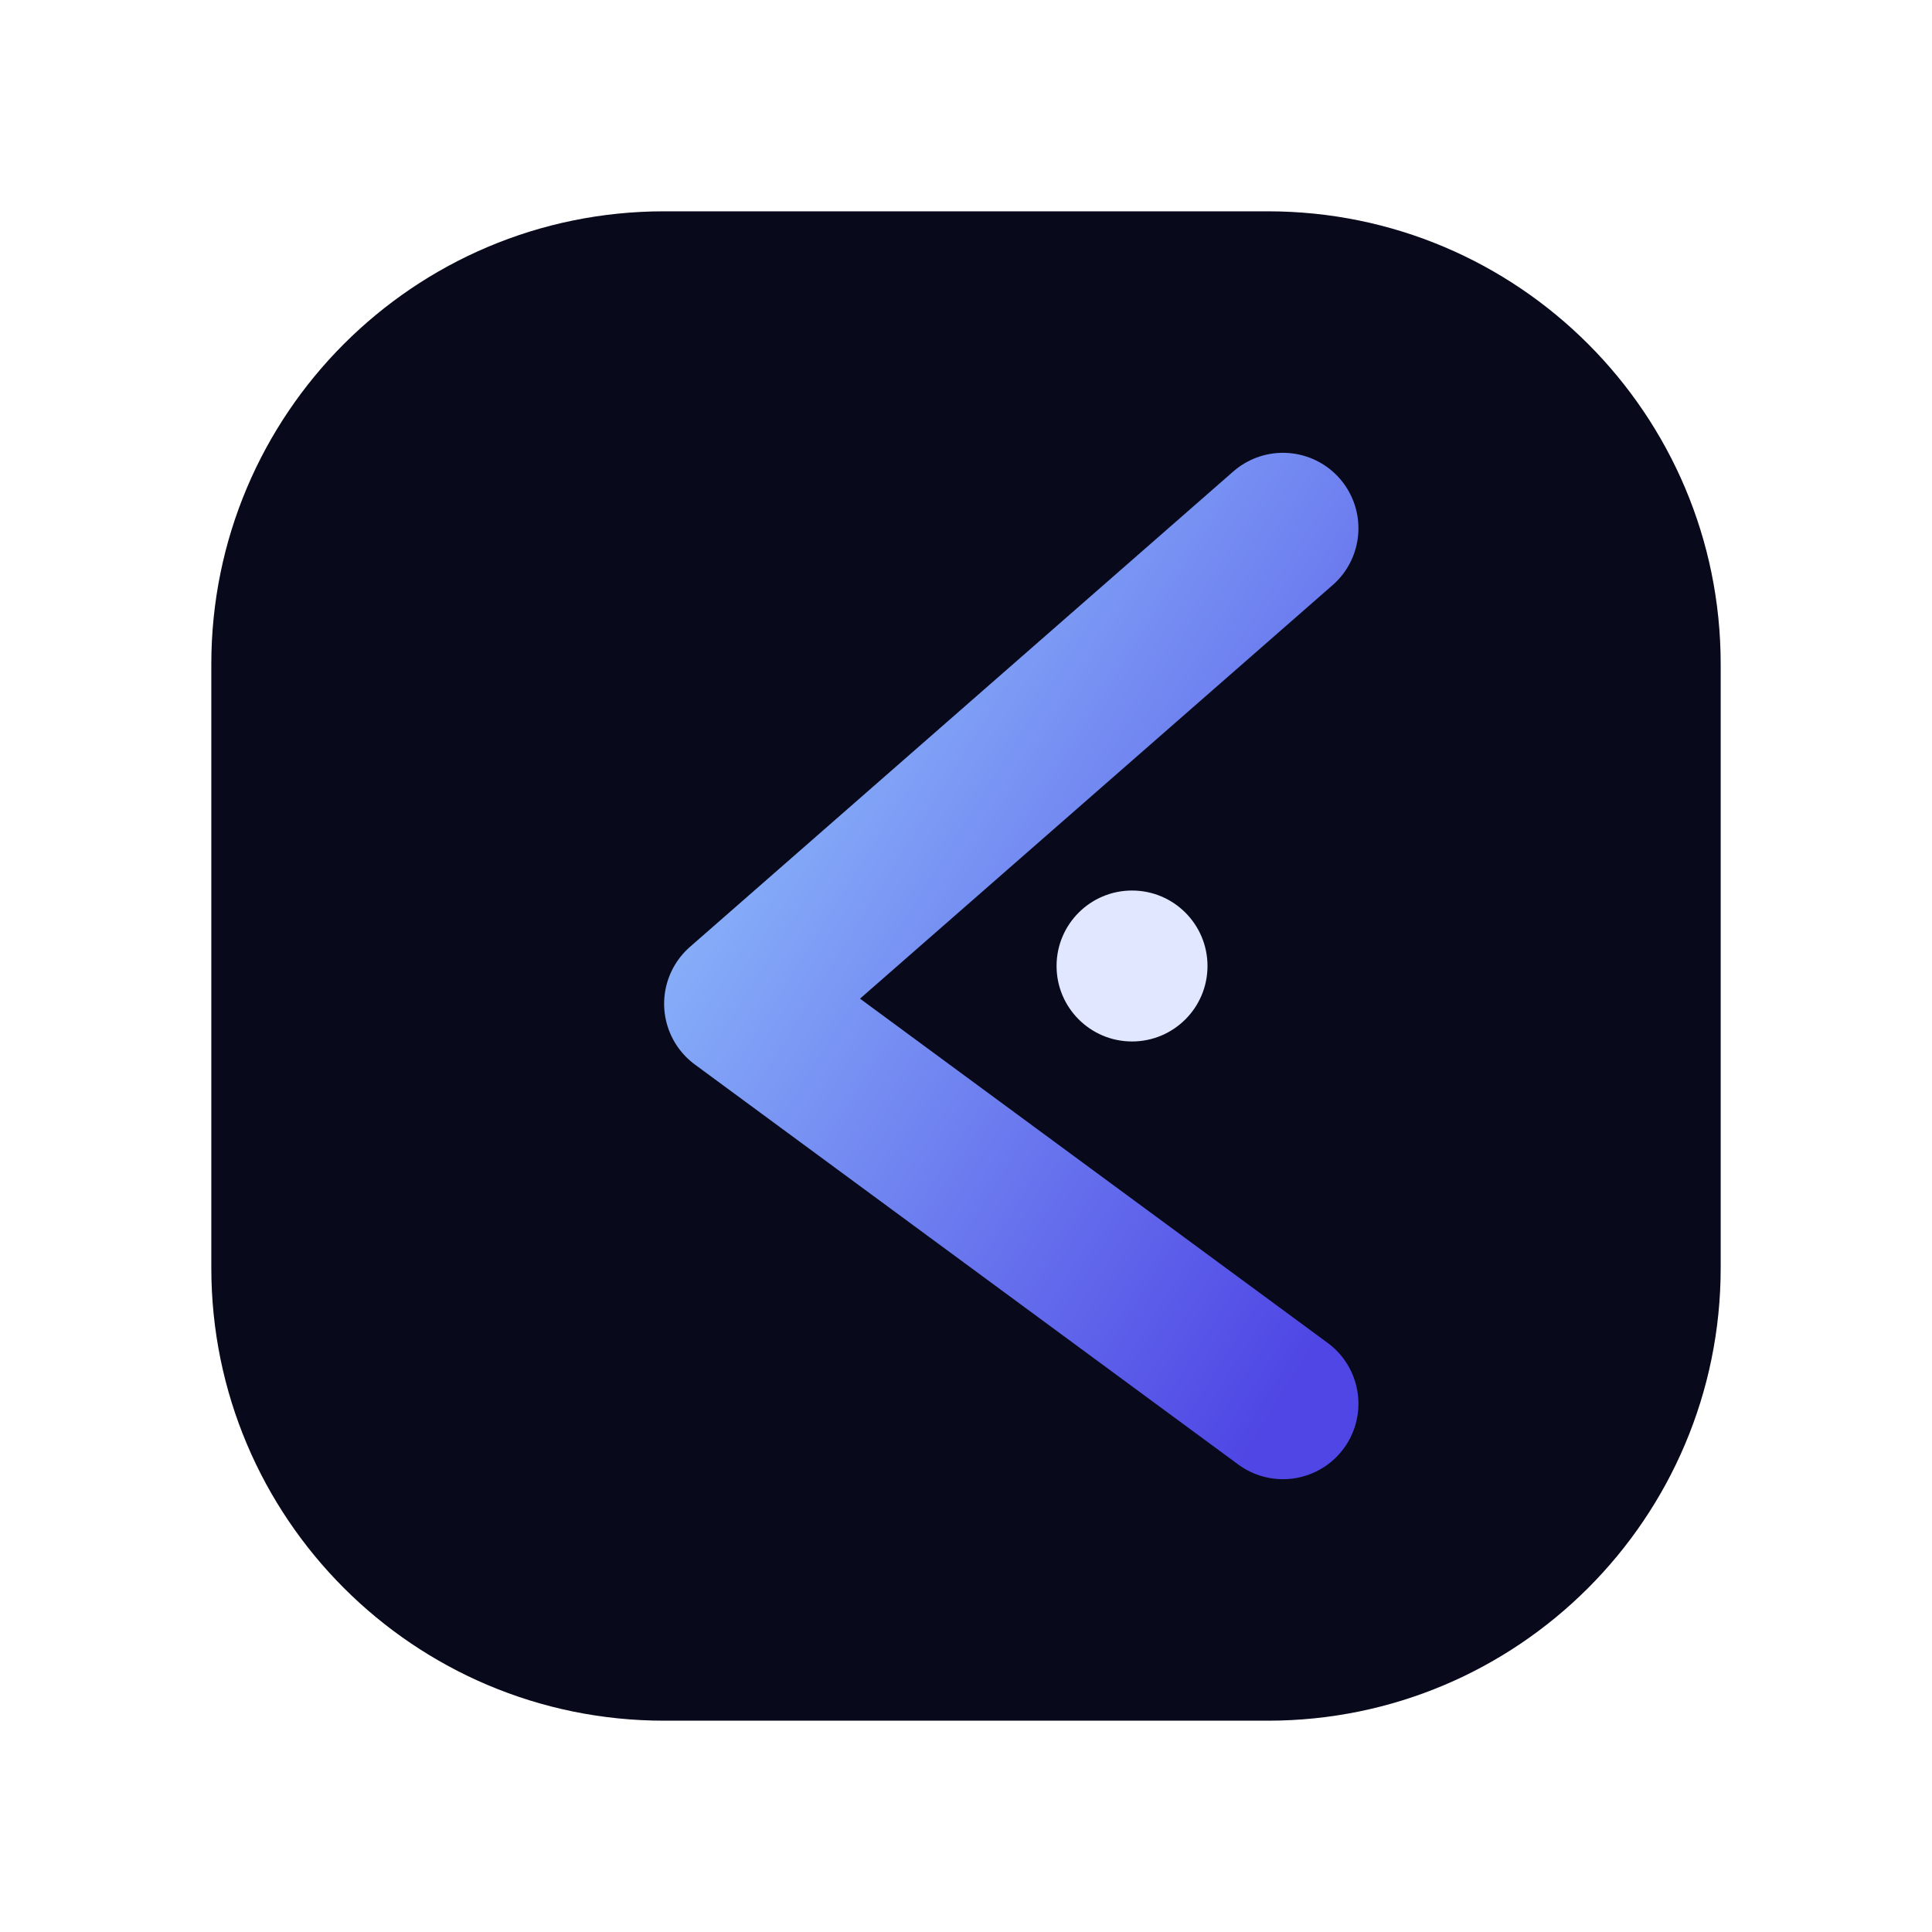
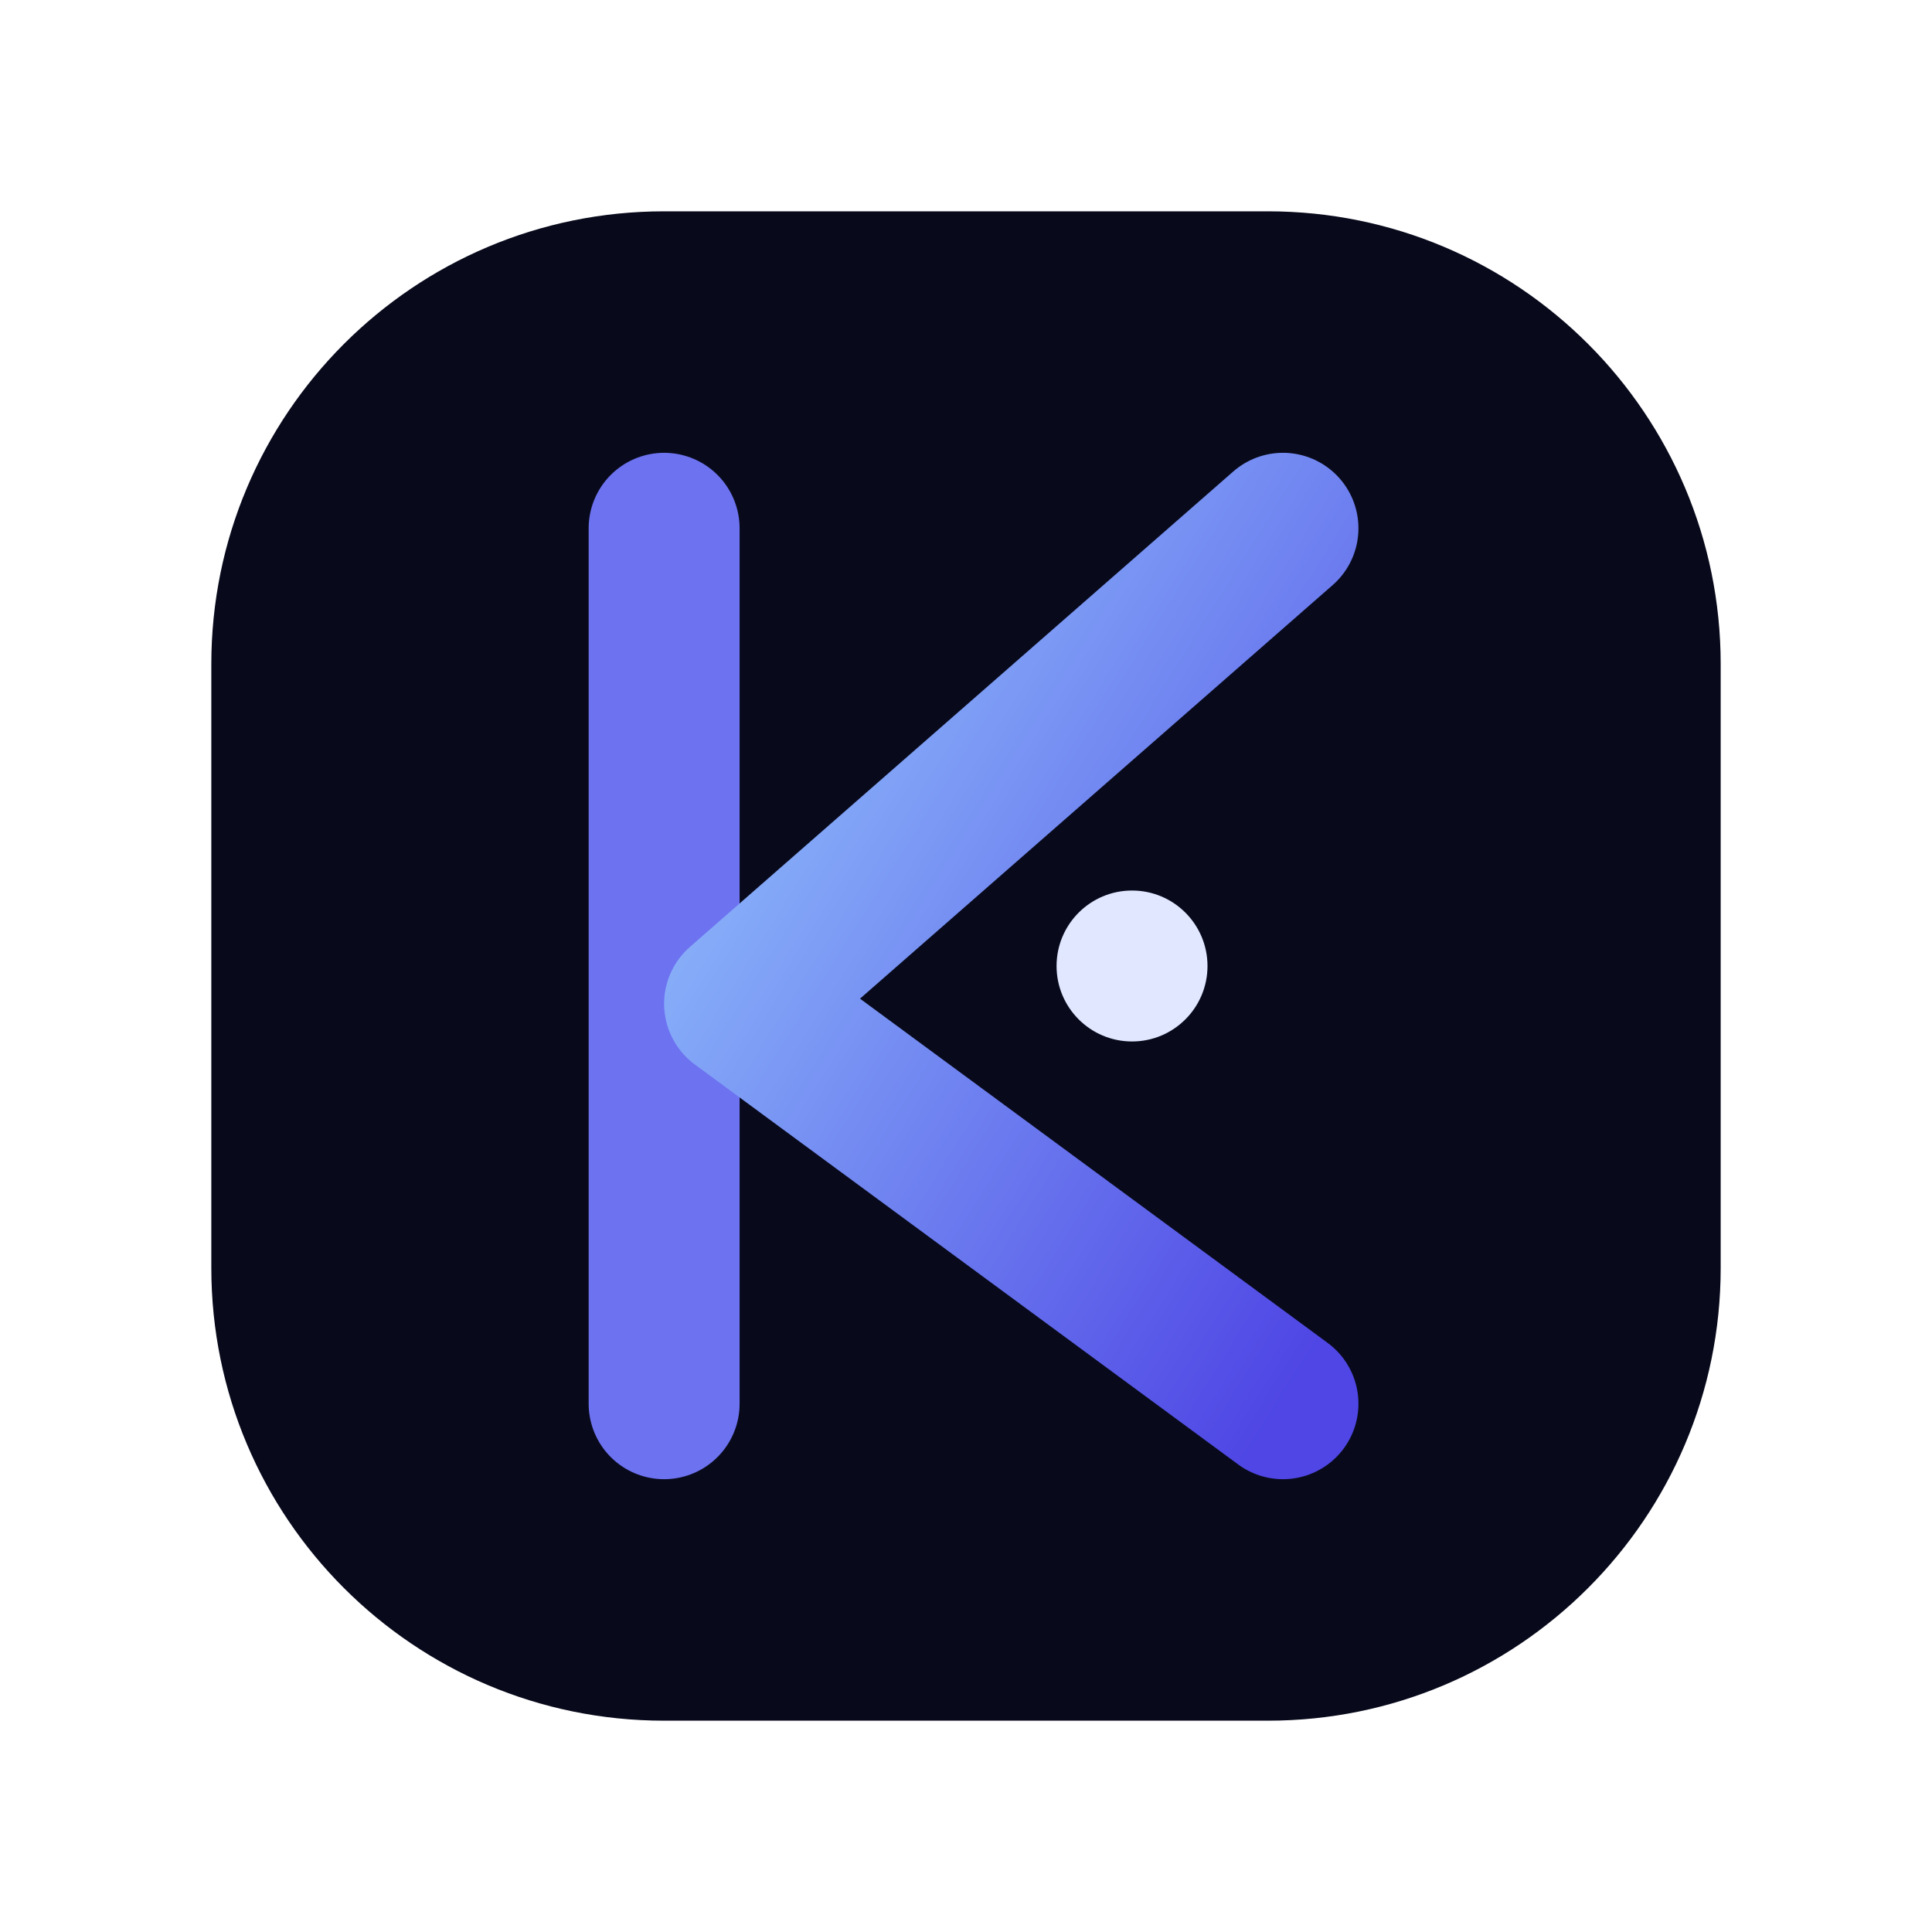
<svg xmlns="http://www.w3.org/2000/svg" viewBox="0 0 512 512">
  <defs>
    <linearGradient id="g" x1="0" y1="0" x2="1" y2="1">
      <stop offset="0" stop-color="#93c5fd" />
      <stop offset="1" stop-color="#4f46e5" />
    </linearGradient>
  </defs>
  <rect x="56" y="56" width="400" height="400" rx="120" fill="#080a1c" />
-   <path d="M176 140 V372" stroke="url(#g)" stroke-width="40" stroke-linecap="round" />
+   <path d="M176 140 V372" stroke="#6d72f0" stroke-width="40" stroke-linecap="round" />
  <path d="M340 140 L196 266 L340 372" fill="none" stroke="url(#g)" stroke-width="40" stroke-linecap="round" stroke-linejoin="round" />
  <circle cx="300" cy="256" r="20" fill="#e0e7ff" />
</svg>
